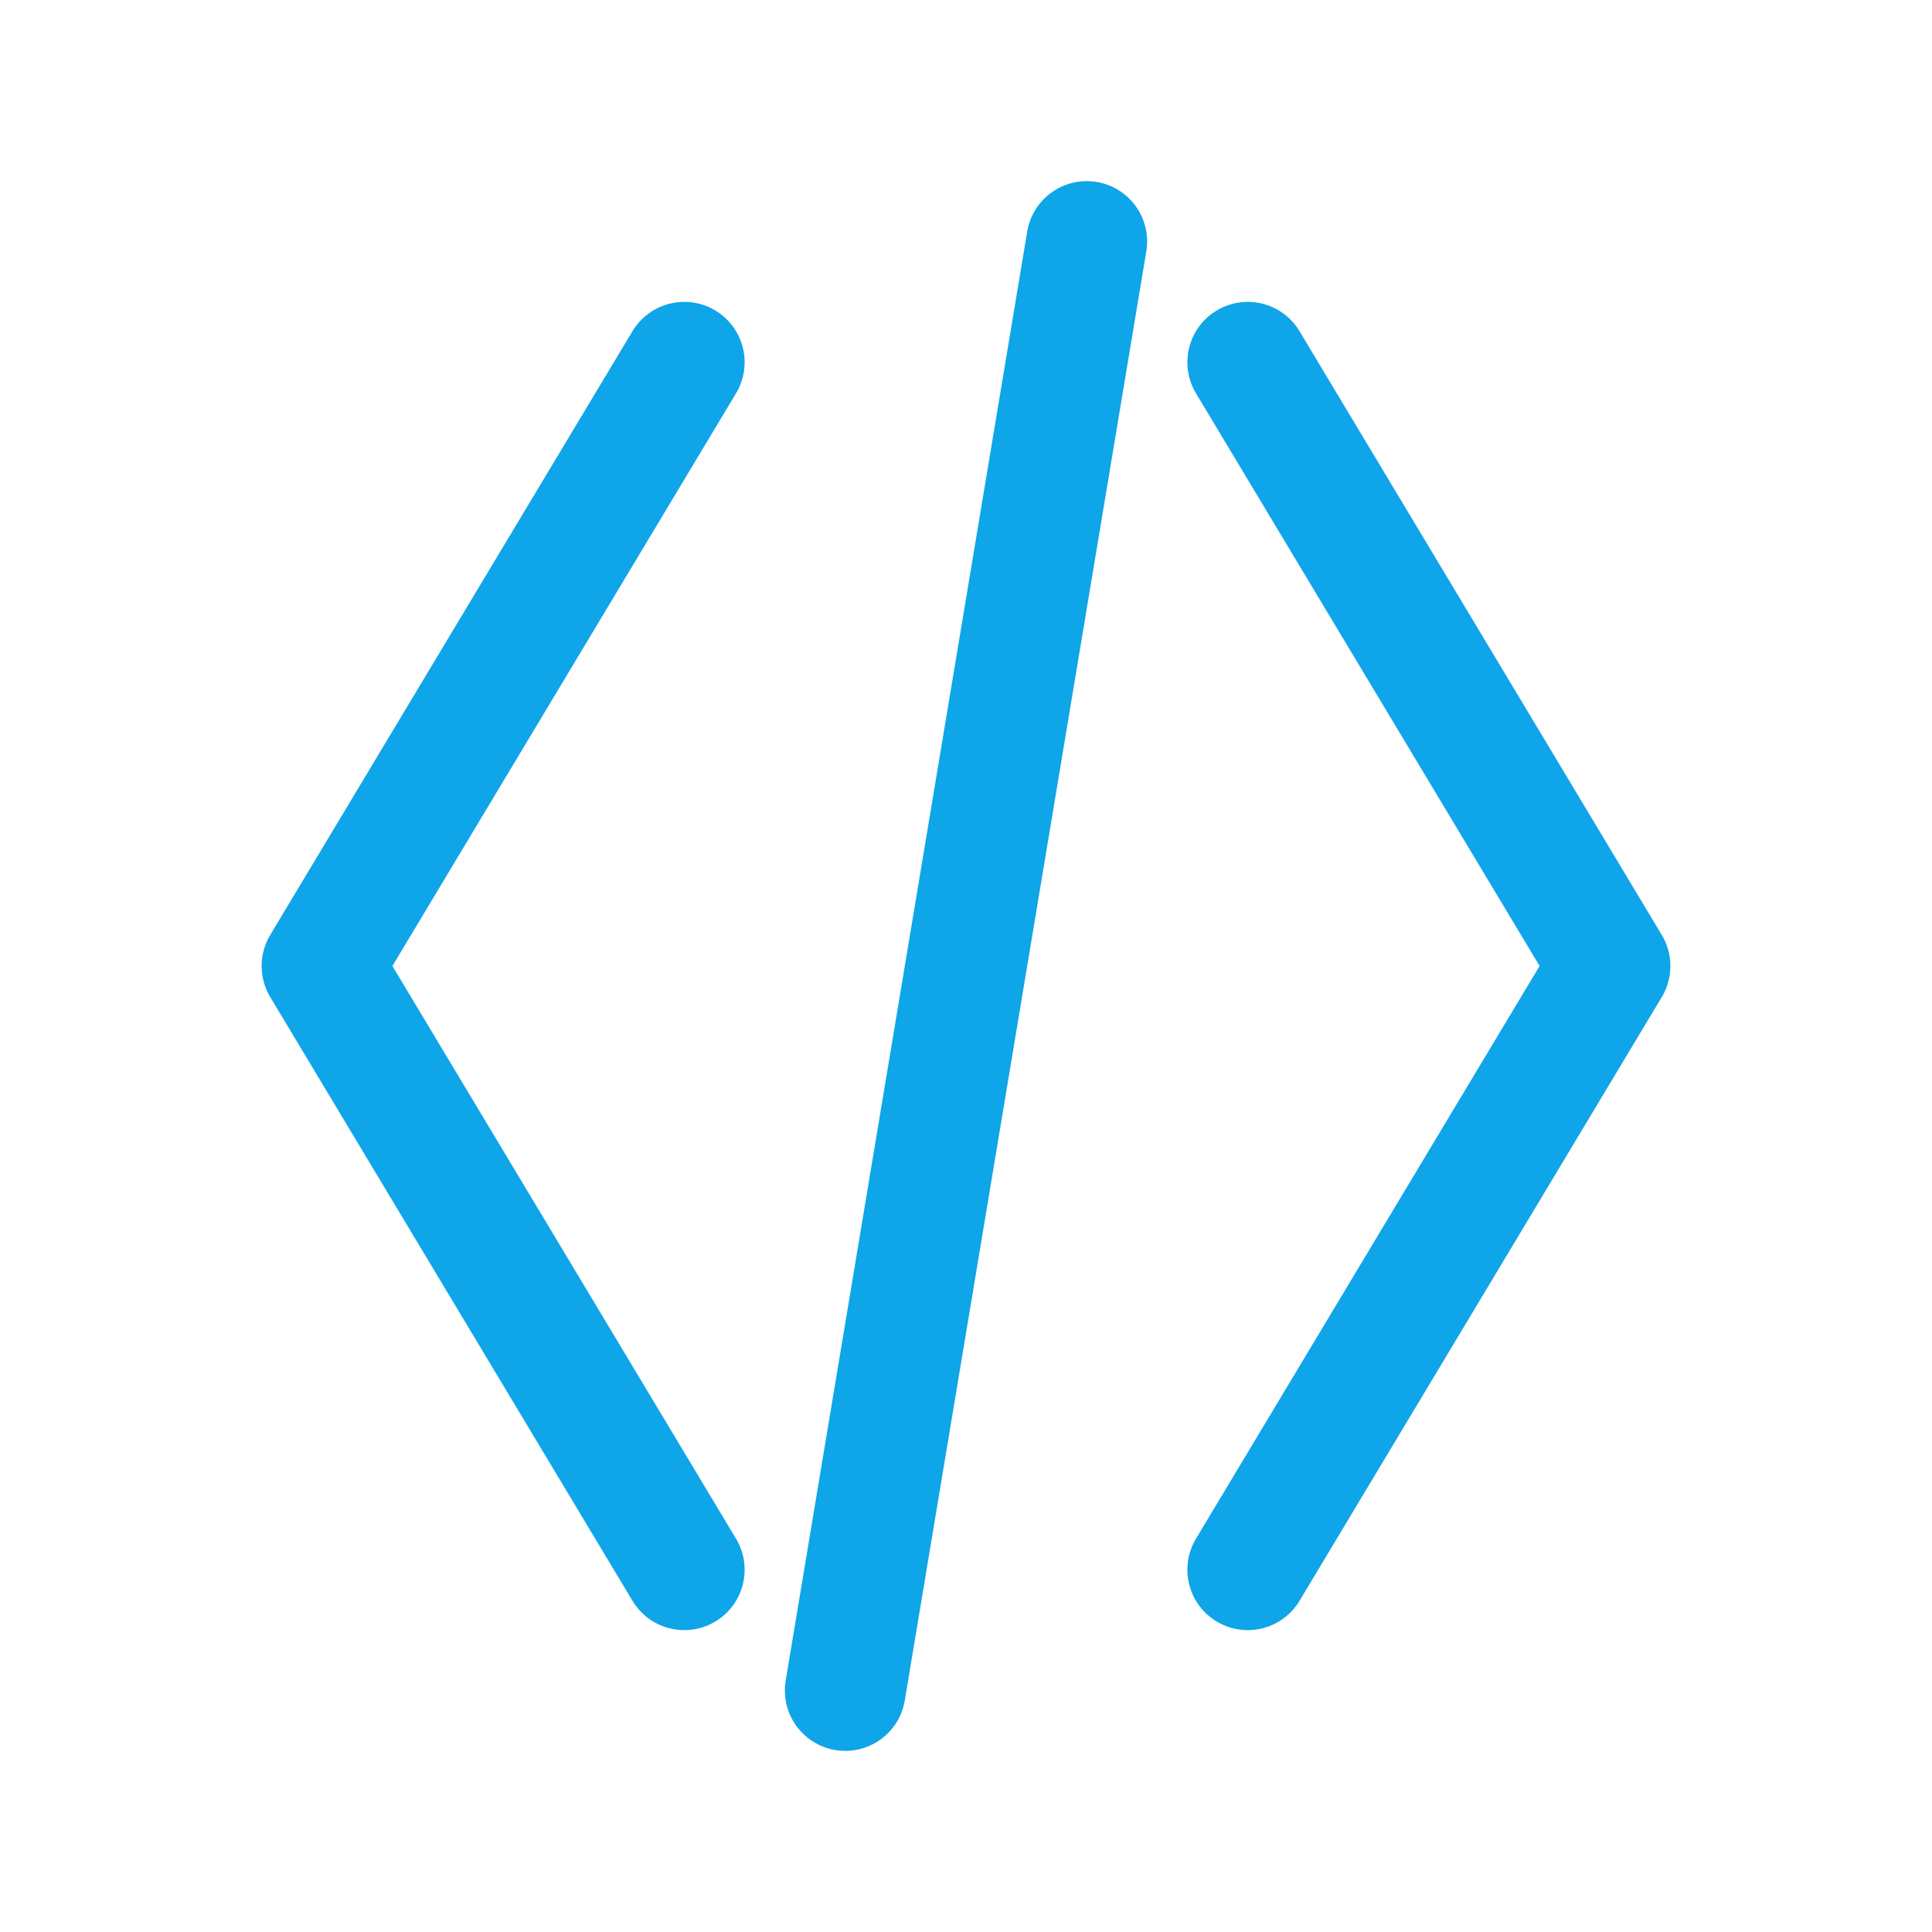
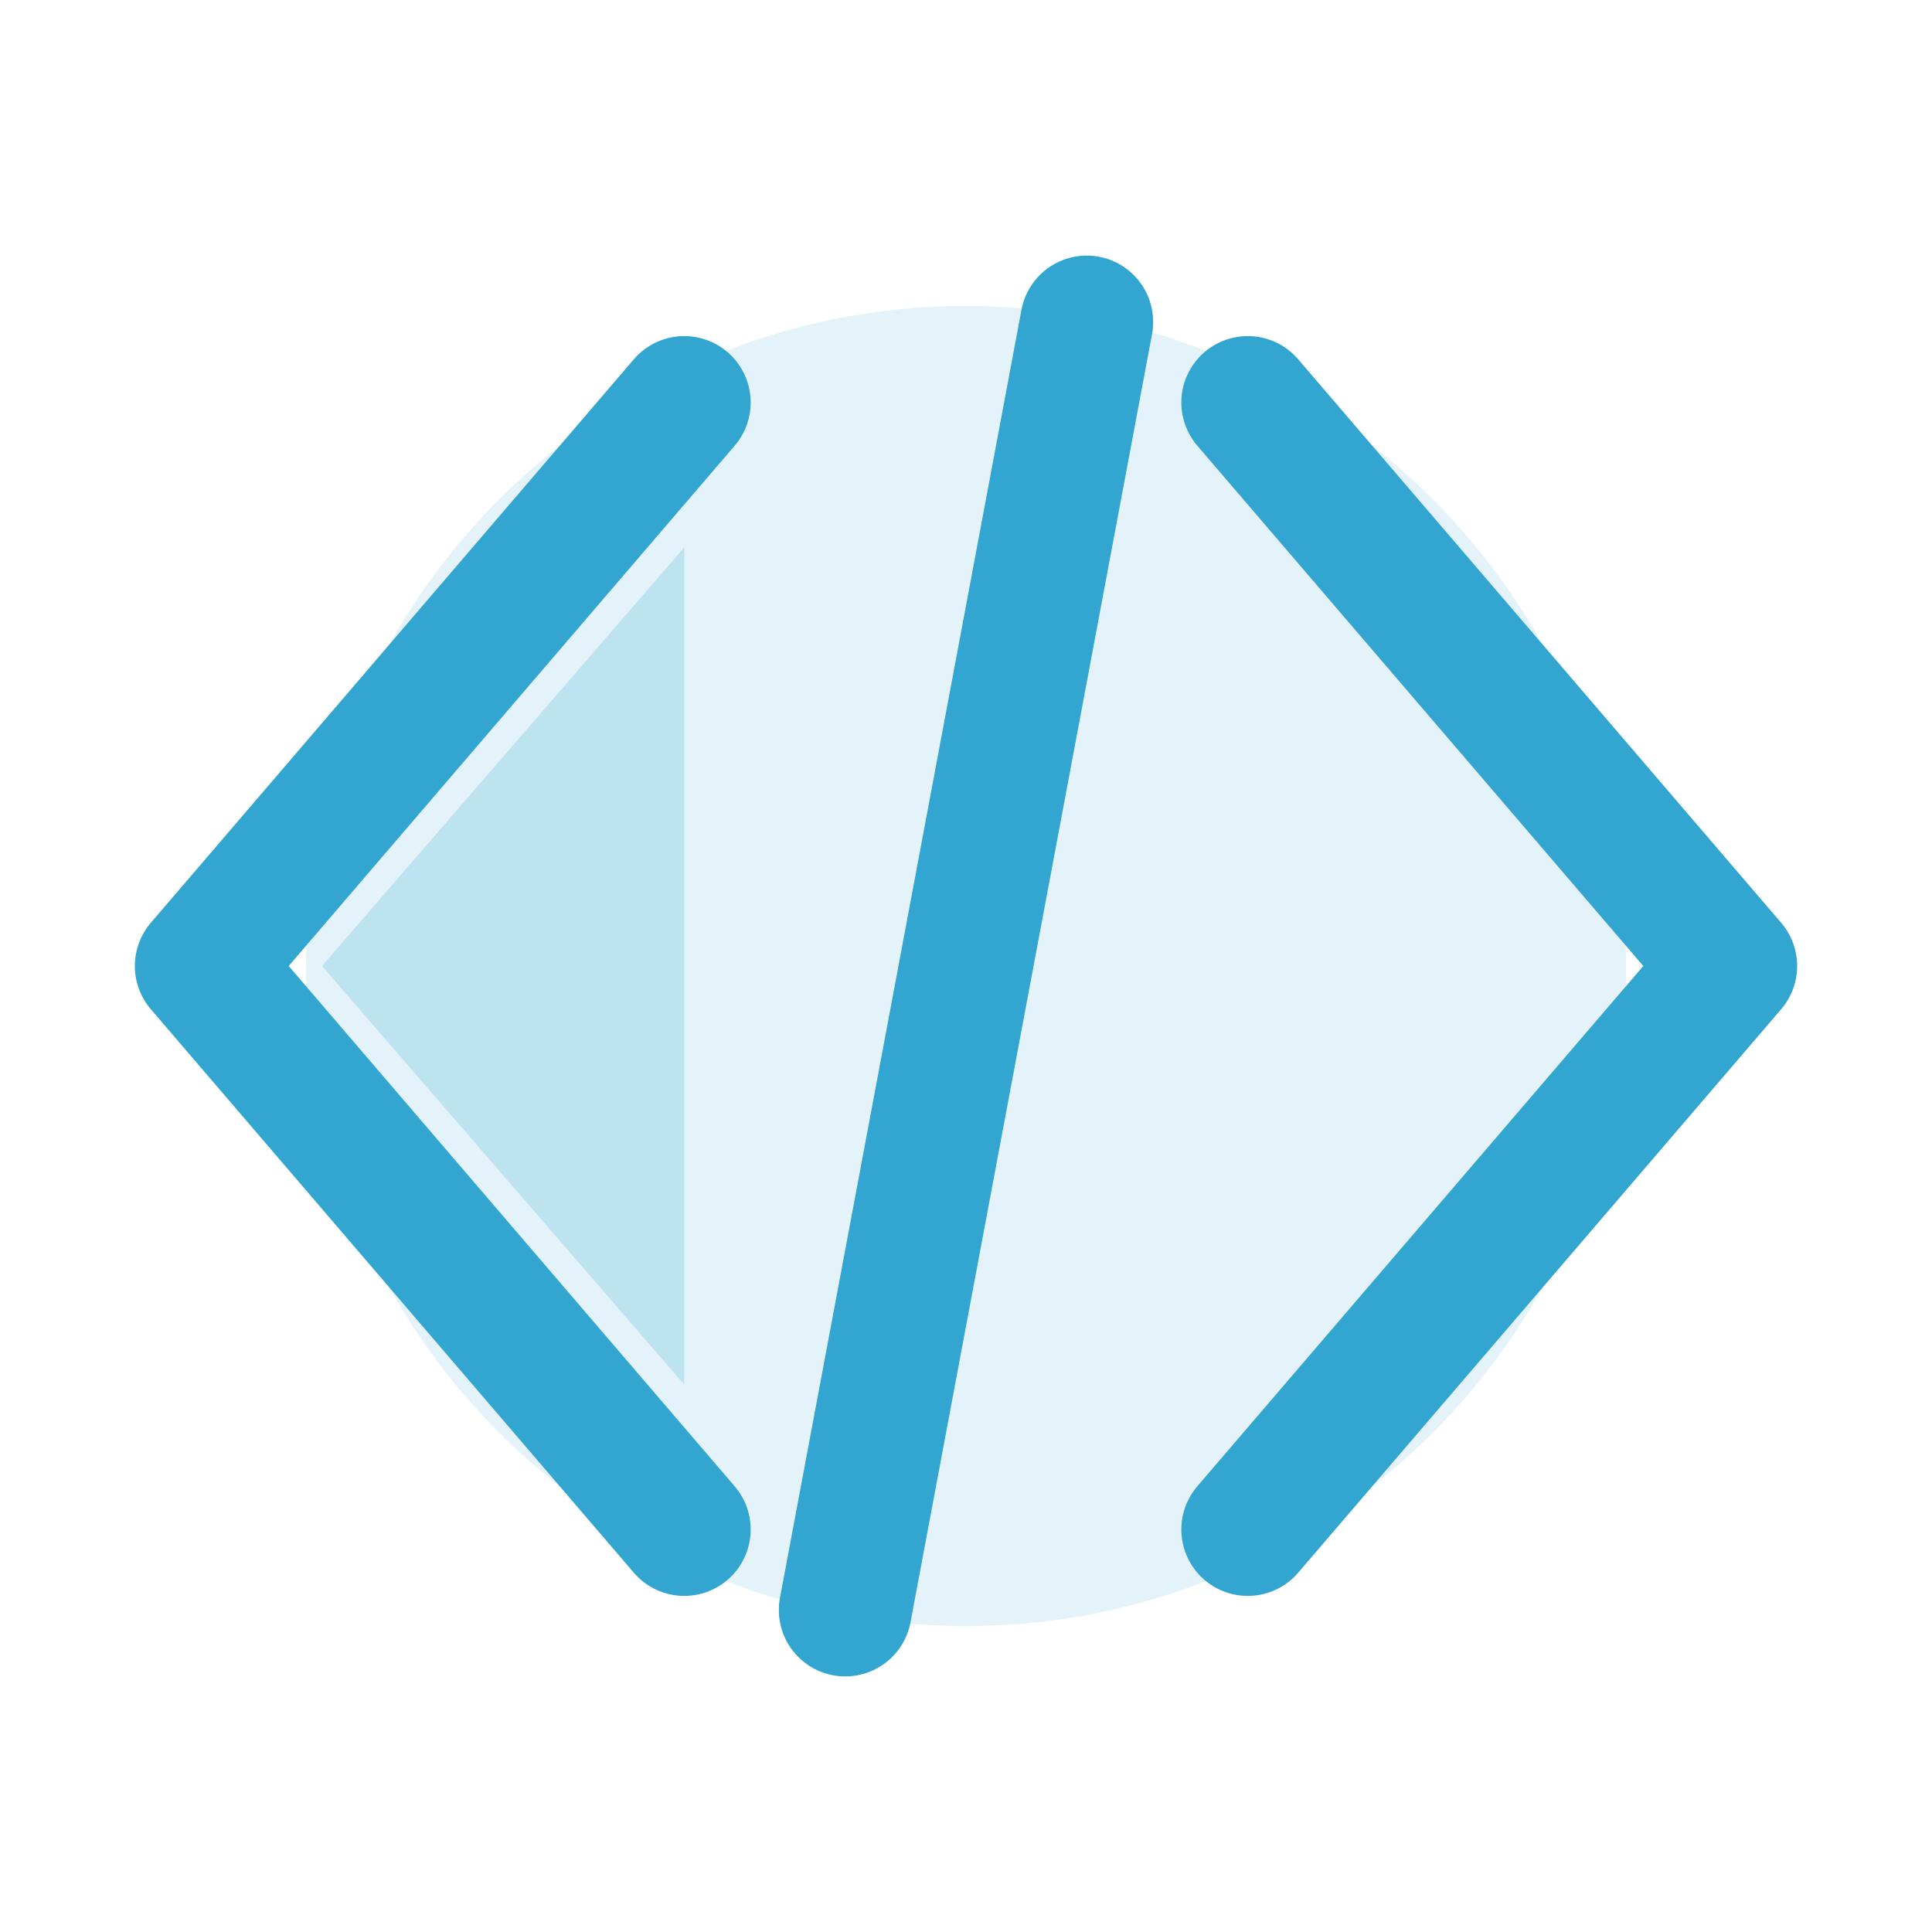
- <svg xmlns="http://www.w3.org/2000/svg" viewBox="0 0 48 48" width="48" height="48" fill="none" stroke="#0EA5E9" stroke-width="3" stroke-linecap="round" stroke-linejoin="round">
-   <path d="M17 9l-9 15 9 15" />
-   <path d="M31 9l9 15-9 15" />
-   <path d="M27 6l-6 36" />
+ <svg xmlns="http://www.w3.org/2000/svg" width="48" height="48" viewBox="0 0 24 24" color="#32a5d0" fill="none" stroke="currentColor" stroke-width="1.65" stroke-linecap="round" stroke-linejoin="round">
+   <path d="M12 3.8a8.2 8.2 0 1 0 0 16.4 8.2 8.2 0 0 0 0-16.4Z" fill="#32a5d0" opacity=".13" stroke="none" />
+   <path d="M4 12l4.5-5.2v10.4z" fill="#32a5d0" opacity=".22" stroke="none" />
+   <path d="m8.5 5-6 7 6 7M15.5 5l6 7-6 7M13.5 4l-3 16" />
</svg>
